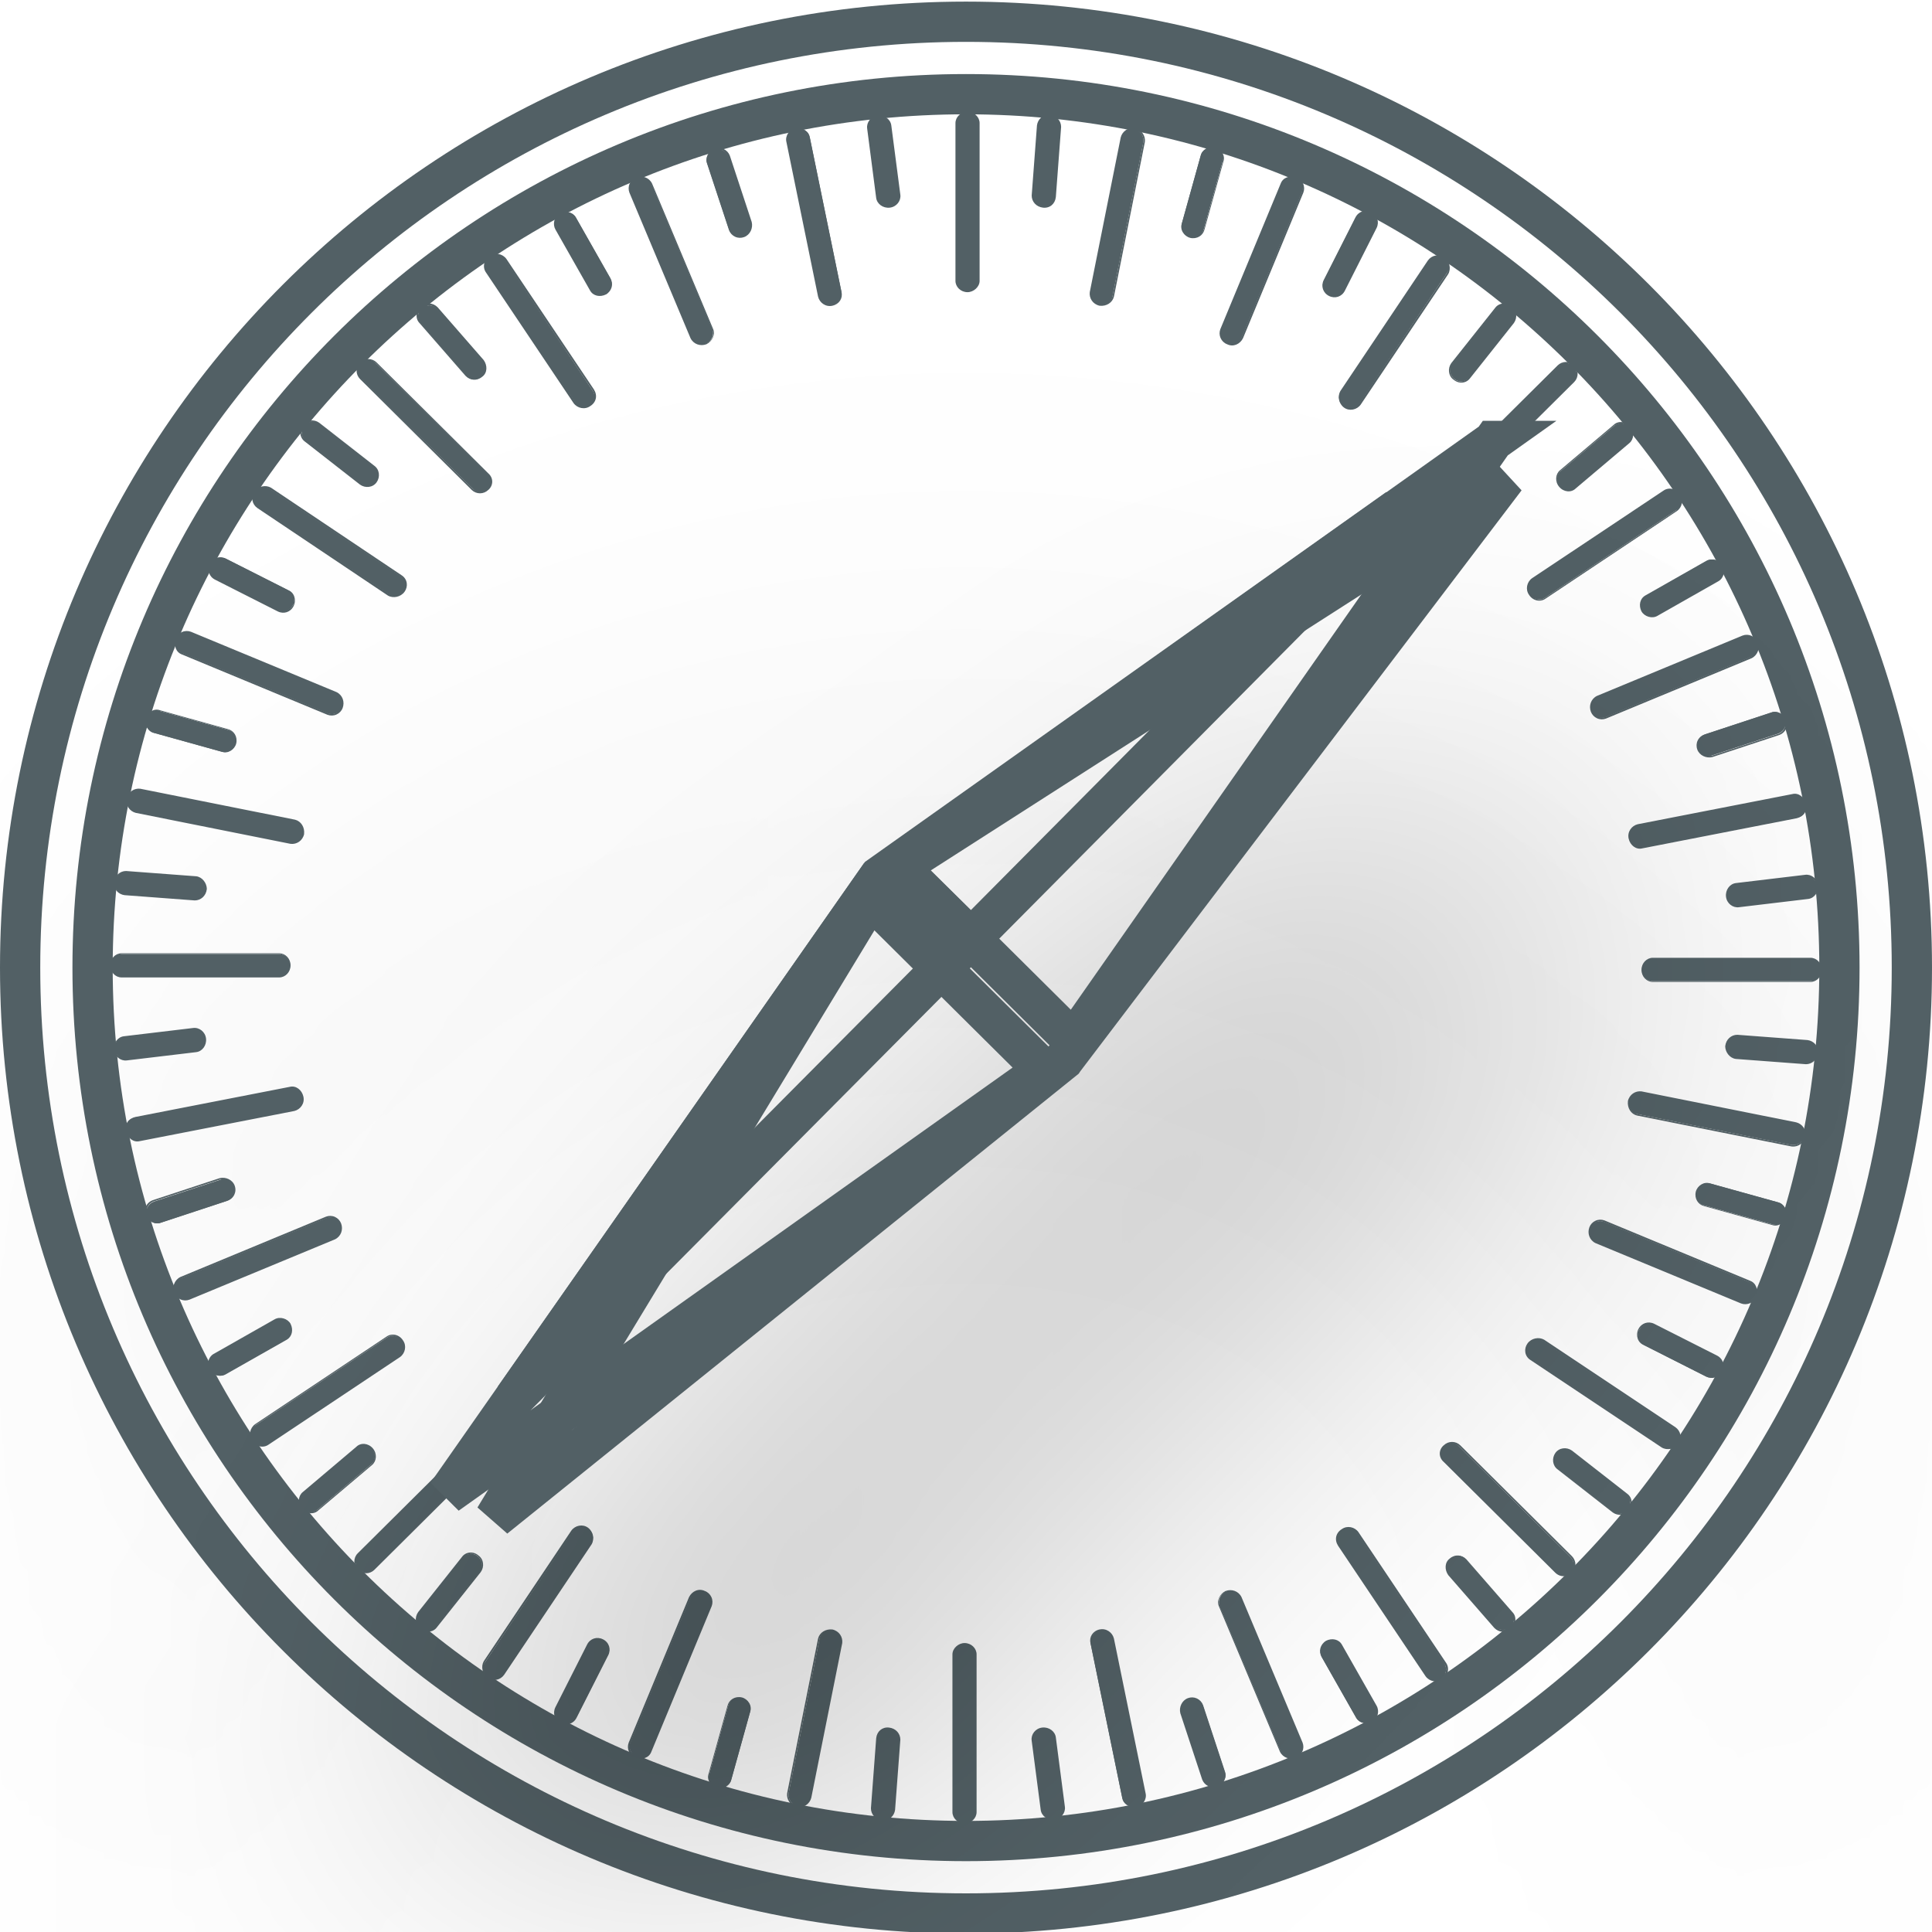
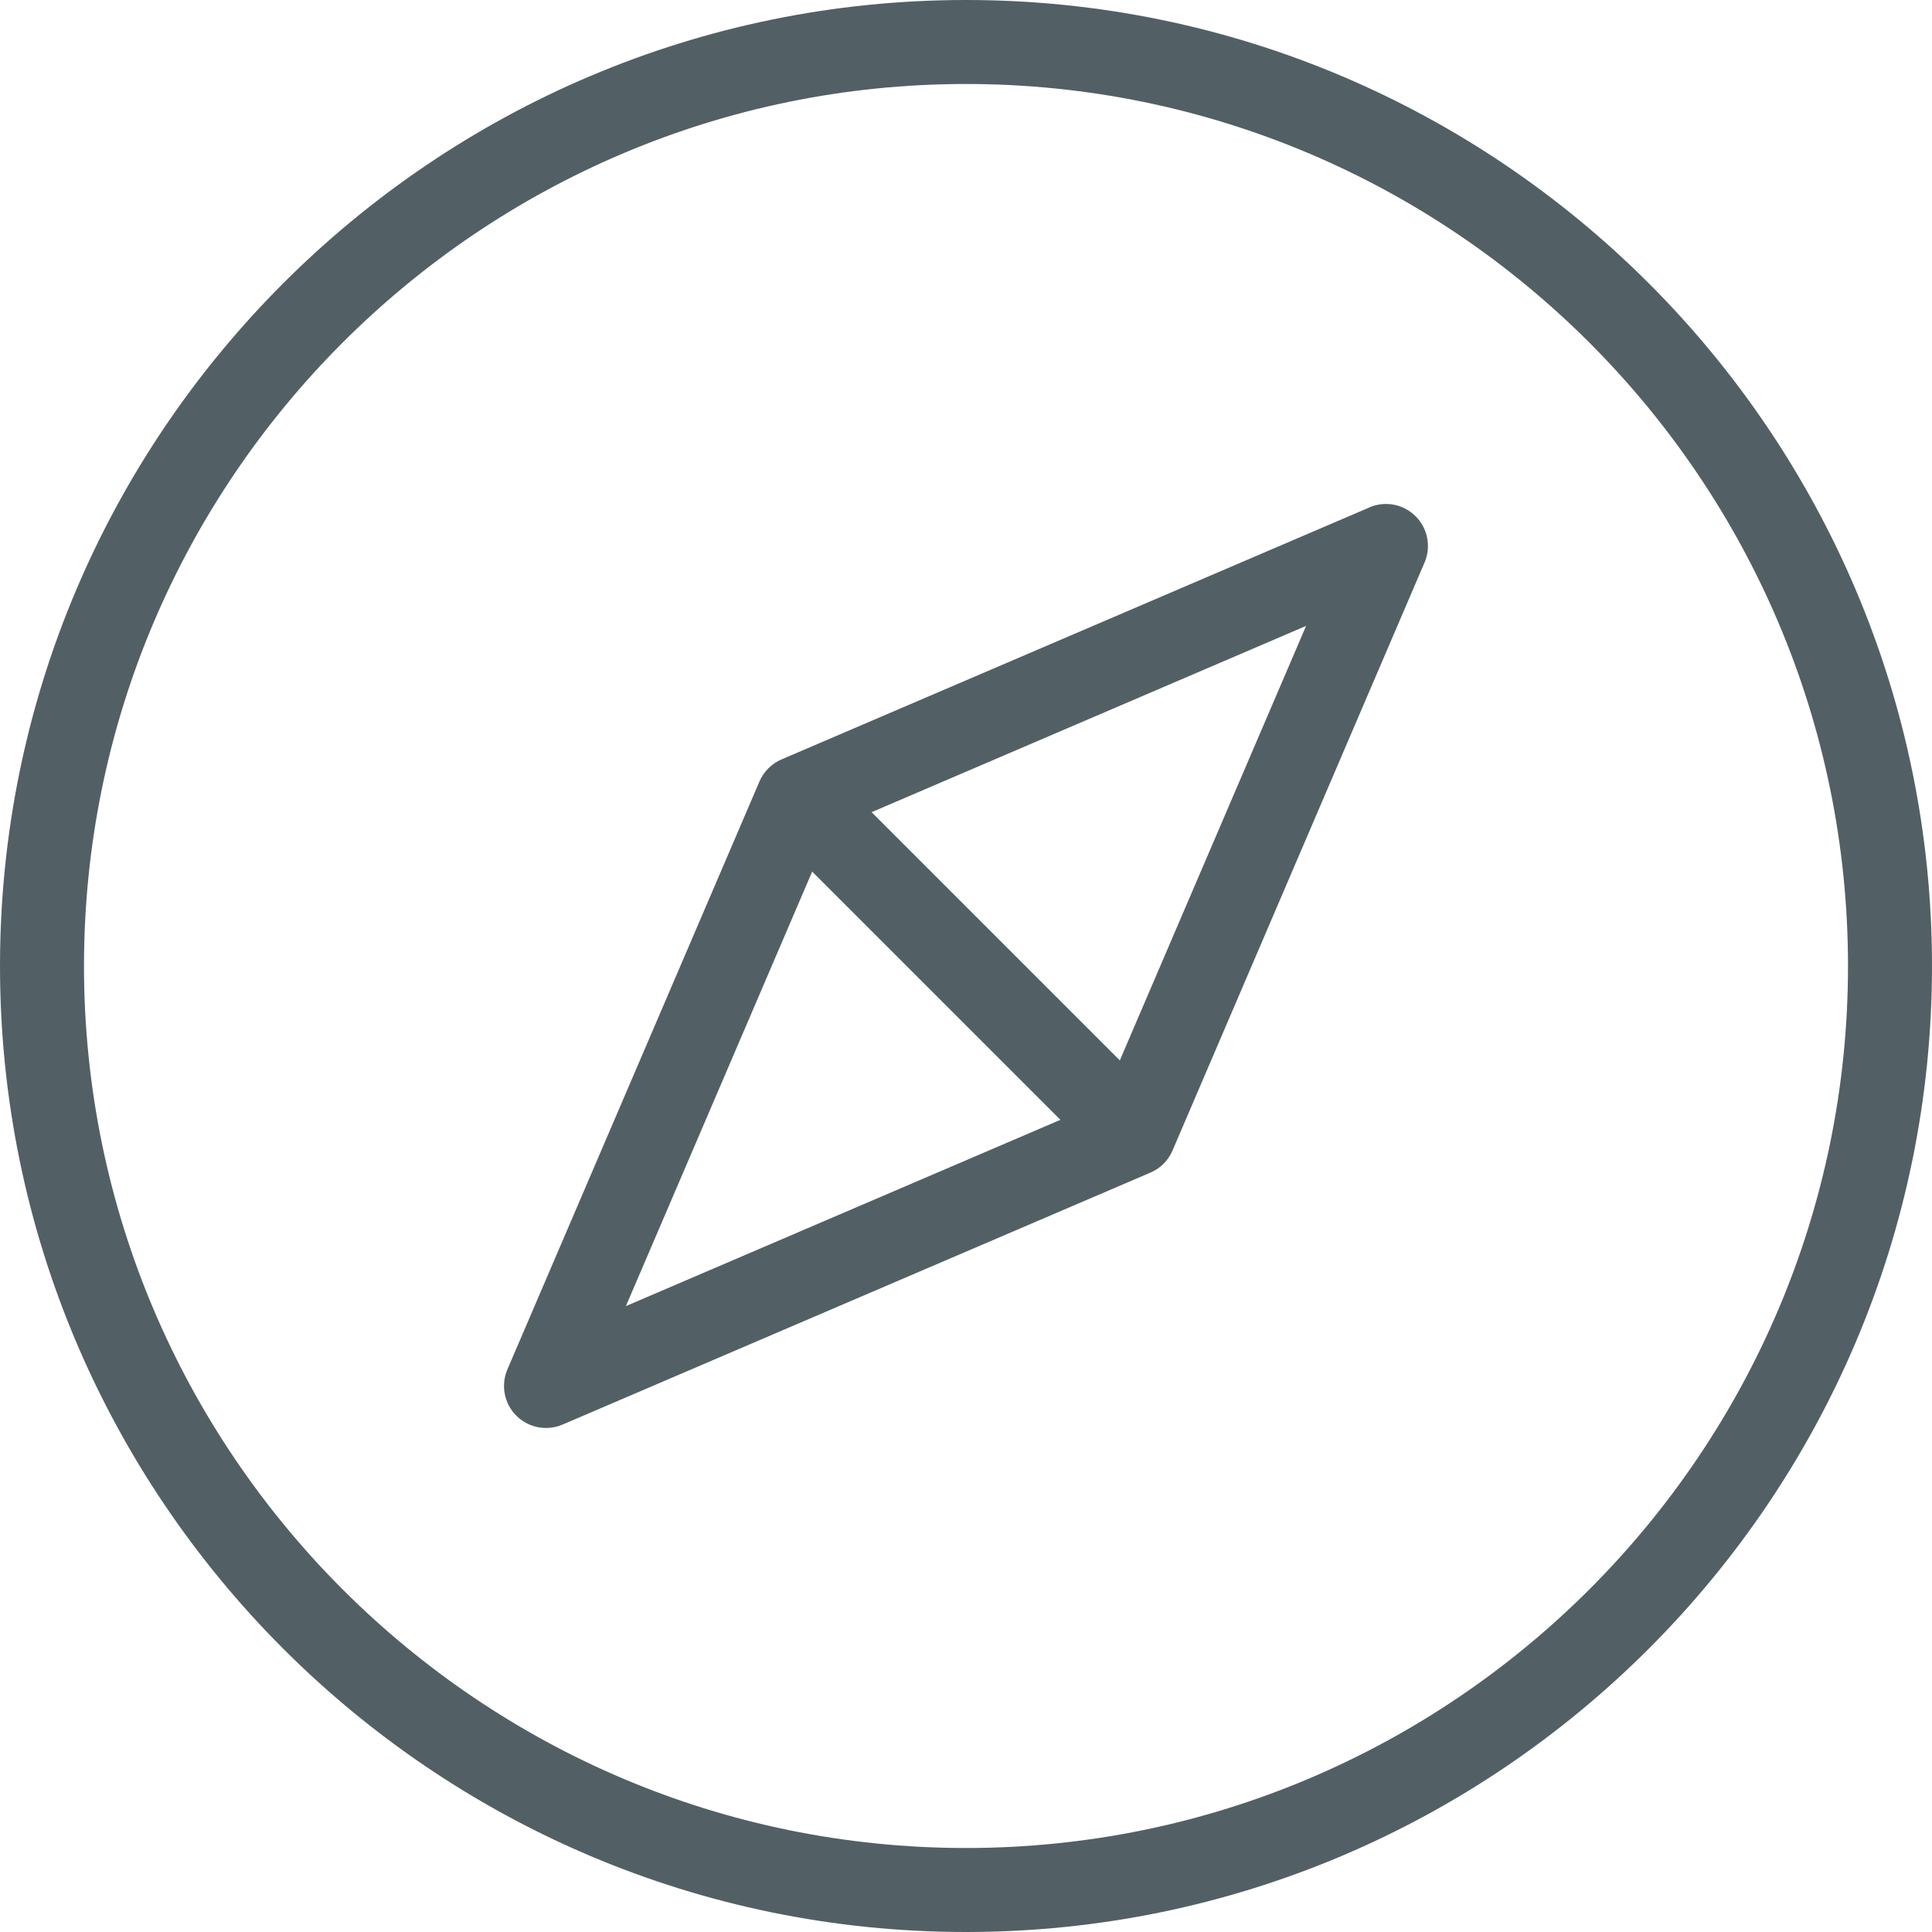
- <svg xmlns="http://www.w3.org/2000/svg" fill="none" viewBox="40 20 48 48">
+ <svg xmlns="http://www.w3.org/2000/svg" viewBox="0 0 368 368">
  <defs />
-   <g filter="url(#filter0_d)">
-     <path stroke="#526065" d="M87.5 44.04c0 12.979-10.521 23.5-23.5 23.5s-23.5-10.521-23.5-23.5 10.521-23.5 23.5-23.5 23.5 10.521 23.5 23.5z" />
-   </g>
-   <path stroke="#526065" d="M85.7 44.04c0 11.985-9.715 21.7-21.7 21.7-11.985 0-21.7-9.715-21.7-21.7 0-11.985 9.716-21.7 21.7-21.7 11.985 0 21.7 9.715 21.7 21.7z" />
-   <path fill="#526065" d="M64.038 27.24c-.15 0-.281-.112-.281-.262v-3.919c0-.15.131-.263.281-.263s.281.113.281.263v3.919c-.019.15-.131.262-.281.262z" />
-   <path fill="#526065" d="M64.038 27.259c-.169 0-.3-.131-.3-.281v-3.919c0-.15.131-.281.3-.281.169 0 .3.131.3.281v3.919c0 .15-.15.281-.3.281zm0-4.444c-.131 0-.262.113-.262.244v3.919c0 .131.112.244.262.244.131 0 .262-.113.262-.244v-3.919c-.018-.131-.131-.244-.262-.244zM65.913 25.14c-.15-.019-.263-.131-.263-.281l.131-1.744c.019-.15.15-.262.3-.244.15.019.263.131.263.281l-.131 1.744c-.019.15-.15.262-.3.244z" />
-   <path fill="#526065" d="M65.913 25.159c-.169-.019-.281-.15-.281-.3l.131-1.744c.019-.15.15-.281.319-.262.169.019.281.15.281.3l-.131 1.744c-.019.169-.15.281-.319.262zm.169-2.269c-.131 0-.263.094-.263.225l-.131 1.744c0 .131.094.244.244.262.131 0 .263-.094.263-.225l.131-1.744c0-.131-.112-.244-.244-.263zM67.319 27.578c-.15-.037-.244-.169-.225-.319l.769-3.844c.037-.15.169-.244.319-.206.15.038.244.169.225.319l-.769 3.844c-.019.131-.169.225-.319.206z" />
-   <path fill="#526065" d="M67.319 27.596c-.169-.037-.263-.188-.244-.338l.769-3.844c.038-.15.188-.262.356-.225.169.038.263.188.244.338l-.769 3.844c-.038.15-.188.244-.356.225zm.881-4.369c-.131-.019-.263.056-.3.188l-.769 3.844c-.019.131.056.262.206.3.131.019.262-.056.3-.188l.769-3.844c.019-.15-.075-.263-.206-.3zM69.569 25.89c-.036-.009-.069-.024-.099-.046-.03-.022-.055-.049-.074-.08-.019-.031-.032-.066-.038-.102-.006-.036-.004-.073.004-.109l.469-1.687c.037-.15.187-.225.337-.188.15.037.244.188.206.338l-.469 1.688c-.037.15-.188.225-.338.187z" />
-   <path fill="#526065" d="M69.569 25.909c-.15-.037-.263-.206-.206-.356l.469-1.687c.037-.15.206-.244.356-.206.15.038.262.206.206.356l-.469 1.688c-.038.15-.188.244-.356.206zm.619-2.194c-.131-.037-.281.038-.319.169l-.469 1.687c-.038.131.037.263.187.3.131.037.281-.037.319-.169l.469-1.688c.019-.131-.056-.262-.188-.3zM70.488 28.534c-.15-.056-.206-.225-.15-.356l1.5-3.619c.056-.131.225-.206.356-.131.15.056.206.225.15.356l-1.5 3.619c-.056.131-.225.206-.356.131z" />
-   <path fill="#526065" d="M70.488 28.553c-.072-.027-.13-.082-.162-.153-.032-.07-.034-.15-.007-.222l1.5-3.619c.056-.15.225-.206.394-.15.072.028.13.082.162.153.032.07.034.15.007.222l-1.5 3.619c-.075.15-.244.225-.394.15zm1.706-4.106c-.131-.056-.281 0-.338.131l-1.5 3.619c-.056.131.019.262.15.319.131.056.281 0 .338-.131l1.5-3.619c.038-.113-.019-.263-.15-.319zM73.019 27.334c-.131-.075-.188-.225-.131-.356l.787-1.556c.075-.131.225-.188.375-.113.131.075.187.225.131.356l-.788 1.556c-.075.131-.225.188-.375.113z" />
-   <path fill="#526065" d="M73.019 27.353c-.15-.075-.206-.244-.132-.394l.788-1.556c.075-.15.244-.206.394-.131.15.075.206.244.131.394l-.787 1.556c-.075.15-.244.206-.394.131zm1.031-2.044c-.131-.056-.281-.019-.338.113l-.787 1.556c-.056.112 0 .262.112.338.131.056.281.019.338-.112l.788-1.556c.056-.113-0-.263-.113-.338zM73.394 30.109c-.131-.094-.169-.263-.075-.375l2.175-3.244c.075-.131.244-.15.375-.075.132.094.169.262.075.375l-2.175 3.244c-.075.131-.244.169-.375.075z" />
-   <path fill="#526065" d="M73.394 30.128c-.131-.094-.169-.281-.094-.412l2.175-3.244c.094-.131.263-.169.412-.075.131.094.169.281.094.412l-2.175 3.244c-.094.131-.281.169-.412.075zm2.475-3.694c-.112-.075-.281-.056-.356.056l-2.175 3.244c-.075.112-.038.263.075.337.112.075.281.056.356-.056l2.175-3.225c.075-.113.037-.281-.075-.356zM76.131 29.415c-.112-.094-.15-.263-.056-.375l1.088-1.369c.094-.112.262-.131.375-.037.113.094.15.263.056.375l-1.087 1.369c-.094.113-.263.131-.375.037z" />
-   <path fill="#526065" d="M76.113 29.434c-.131-.094-.15-.281-.056-.413l1.087-1.369c.094-.131.281-.15.412-.038.131.094.15.281.056.412l-1.087 1.369c-.094.131-.281.15-.412.037zm1.406-1.781c-.112-.094-.263-.075-.356.037l-1.088 1.369c-.075.113-.056.263.056.356.113.094.263.075.356-.037l1.087-1.369c.075-.112.056-.281-.056-.356zM75.944 32.228c-.113-.113-.113-.281 0-.375l2.775-2.756c.113-.112.281-.094.375 0 .094.094.112.281 0 .375l-2.756 2.756c-.113.112-.281.112-.394 0z" />
-   <path fill="#526065" d="M75.925 32.246c-.054-.055-.084-.129-.084-.206 0-.077.03-.151.084-.206l2.775-2.756c.055-.054.129-.085.206-.085.077 0 .151.03.206.085.054.055.084.129.084.206 0 .077-.03.151-.084.206l-2.775 2.756c-.055.054-.129.084-.206.084-.077 0-.151-.03-.206-.084zm3.169-3.15c-.094-.094-.262-.094-.356 0l-2.775 2.756c-.094.094-.094.263 0 .356.094.094.263.094.356 0l2.775-2.756c.094-.094.094-.244-0-.356zM78.756 32.078c-.094-.113-.094-.281.019-.375l1.331-1.125c.113-.094.281-.075.375.038.094.112.094.281-.019.375l-1.331 1.125c-.113.094-.281.075-.375-.037z" />
-   <path fill="#526065" d="M78.738 32.096c-.112-.131-.094-.319.019-.412l1.331-1.125c.112-.112.3-.094.412.038.113.131.094.319-.019.412l-1.331 1.125c-.112.112-.3.094-.412-.038zm1.725-1.481c-.094-.113-.244-.113-.356-.038l-1.331 1.125c-.094.094-.112.244-.019.356s.244.112.356.037l1.331-1.125c.112-.094.112-.244.019-.356zM78.006 34.778c-.094-.131-.056-.3.075-.375l3.262-2.175c.131-.075.3-.038.375.075.094.131.056.3-.075.375l-3.262 2.175c-.113.075-.281.037-.375-.075z" />
-   <path fill="#526065" d="M77.988 34.778c-.094-.131-.056-.319.075-.412l3.263-2.175c.131-.094.319-.056.412.094.094.131.056.319-.075.412l-3.262 2.175c-.131.094-.319.056-.413-.094zm3.712-2.456c-.075-.113-.225-.15-.337-.075l-3.263 2.175c-.112.075-.15.225-.056.356.075.112.225.15.337.075l3.262-2.175c.113-.094.131-.244.056-.356zM80.8 35.172c-.075-.132-.037-.3.094-.375l1.519-.863c.131-.075.3-.019.375.112.075.131.037.3-.094.375l-1.519.863c-.131.075-.3.019-.375-.112z" />
-   <path fill="#526065" d="M80.782 35.19c-.075-.15-.038-.319.094-.394l1.519-.863c.131-.075.319-.019.394.112.075.15.038.319-.094.394l-1.519.863c-.131.075-.319.019-.394-.113zm1.987-1.125c-.075-.131-.225-.169-.337-.094l-1.519.863c-.112.075-.15.225-.094.337.075.131.225.169.338.094l1.519-.863c.112-.056.15-.206.094-.337zM79.544 37.665c-.056-.15 0-.3.15-.356l3.619-1.5c.131-.056.3.019.356.15.056.15 0 .3-.15.356l-3.619 1.5c-.131.056-.3 0-.356-.15z" />
-   <path fill="#526065" d="M79.525 37.684c-.056-.15 0-.319.15-.394l3.619-1.5c.072-.027.152-.025.222.007.07.032.125.09.153.162.056.15 0 .319-.15.394l-3.619 1.5c-.072.027-.152.025-.222-.007-.07-.032-.125-.09-.153-.162zm4.106-1.706c-.056-.131-.206-.188-.319-.15l-3.619 1.5c-.131.056-.188.206-.131.338.056.131.206.188.319.15l3.619-1.5c.131-.056.188-.206.131-.338zM82.188 38.603c-.056-.15.019-.3.169-.356l1.65-.544c.131-.056.3.037.338.169.056.15-.019.3-.169.356l-1.65.544c-.131.056-.281-.018-.338-.169z" />
-   <path fill="#526065" d="M82.169 38.621c-.056-.15.018-.319.187-.375l1.65-.544c.15-.056.319.038.375.188.056.15-.019.319-.188.375l-1.65.544c-.15.037-.319-.038-.375-.188zm2.175-.712c-.037-.131-.188-.206-.319-.169l-1.65.544c-.131.037-.188.187-.15.319.038.131.188.206.319.169l1.65-.544c.131-.056.188-.187.15-.319zM80.5 40.834c-.037-.15.056-.3.206-.319l3.844-.75c.15-.038.281.075.319.225.037.15-.056.3-.206.319l-3.844.75c-.15.019-.3-.075-.319-.225z" />
-   <path fill="#526065" d="M80.463 40.834c-.037-.169.075-.319.225-.356l3.844-.75c.15-.038.3.075.337.244.038.169-.075.319-.225.356l-3.844.75c-.15.038-.3-.075-.337-.244zm4.369-.844c-.019-.131-.15-.225-.281-.206l-3.844.75c-.131.019-.225.169-.188.3.019.131.15.225.281.206l3.844-.75c.131-.038.225-.169.188-.3zM82.9 42.278c-.019-.15.075-.281.225-.3l1.725-.206c.15-.019.281.094.3.244.019.15-.075.281-.225.3l-1.725.206c-.131.019-.281-.094-.3-.244z" />
-   <path fill="#526065" d="M82.882 42.278c-.019-.169.094-.319.244-.338l1.725-.206c.15-.019.3.094.319.262.019.169-.094.319-.244.338l-1.725.206c-.15.019-.3-.094-.319-.262zm2.268-.263c-.018-.131-.15-.244-.281-.225l-1.725.206c-.131.019-.225.15-.206.281.019.131.15.244.281.225l1.725-.206c.131-.019.225-.15.206-.281zM80.8 44.096c0-.15.112-.281.262-.281h3.919c.15 0 .263.131.263.281s-.113.281-.263.281h-3.919c-.15 0-.262-.131-.262-.281z" />
-   <path fill="#526065" d="M80.782 44.096c0-.169.131-.3.281-.3h3.919c.15 0 .281.131.281.3 0 .169-.131.3-.281.3h-3.919c-.15 0-.281-.131-.281-.3zm4.444.019c0-.131-.113-.262-.244-.262H81.063c-.131 0-.244.112-.244.262 0 .131.112.263.244.263h3.919c.131-.019.244-.131.244-.263zM82.882 45.99c.019-.15.131-.262.281-.262l1.744.131c.15.019.262.15.243.3-.018.15-.131.263-.281.263l-1.744-.131c-.131-.019-.244-.15-.244-.3z" />
-   <path fill="#526065" d="M82.863 45.99c.019-.169.15-.281.3-.281l1.744.131c.15.019.281.15.262.319-.019.169-.15.281-.3.281l-1.744-.131c-.15-.019-.263-.169-.263-.319zm2.287.169c.019-.131-.093-.262-.225-.262l-1.744-.131c-.131 0-.244.094-.263.244-.019.131.094.262.225.262l1.744.131c.131 0 .243-.112.262-.244zM80.463 47.359c.037-.15.169-.244.319-.225l3.844.769c.15.037.244.169.206.319-.038.15-.169.244-.319.225l-3.844-.769c-.131-.019-.225-.169-.206-.319z" />
-   <path fill="#526065" d="M80.444 47.359c.038-.169.188-.262.338-.244l3.844.769c.15.037.263.187.225.356-.037.169-.187.263-.337.244l-3.844-.769c-.15-.037-.244-.188-.225-.356zm4.369.881c.019-.131-.056-.263-.188-.3l-3.844-.769c-.131-.019-.263.056-.3.206-.019.131.056.262.188.3l3.844.769c.15.019.262-.075.3-.206zM82.15 49.609c.009-.036.024-.069.046-.099.022-.03.049-.055.08-.074.031-.019.066-.032.102-.038.036-.006.073-.004.109.004l1.688.469c.15.038.225.188.188.338-.009.036-.024.069-.046.099-.022.03-.049.055-.08.074-.031.019-.066.032-.102.038-.036.006-.073.004-.109-.004l-1.688-.469c-.15-.037-.225-.188-.187-.338z" />
-   <path fill="#526065" d="M82.131 49.609c.037-.15.206-.262.356-.206l1.688.469c.15.038.244.206.206.356-.037.15-.206.262-.356.206l-1.688-.469c-.15-.038-.244-.188-.206-.356zm2.194.619c.038-.131-.037-.281-.169-.319l-1.688-.469c-.131-.037-.262.038-.3.188-.037.131.038.281.169.319l1.688.469c.131.019.262-.056.3-.188zM79.506 50.509c.056-.15.225-.206.356-.15l3.619 1.5c.131.056.206.225.15.356-.056.15-.225.206-.356.15l-3.619-1.5c-.15-.056-.206-.225-.15-.356z" />
-   <path fill="#526065" d="M79.488 50.49c.027-.072.082-.13.153-.162.07-.032.15-.034.222-.007l3.619 1.5c.15.056.206.225.15.394-.027.072-.082.131-.153.162-.07.032-.15.034-.222.007l-3.619-1.5c-.15-.075-.206-.244-.15-.394zm4.106 1.706c.056-.131 0-.281-.131-.338l-3.619-1.5c-.131-.056-.262.019-.319.15-.056.131 0 .281.131.338l3.619 1.5c.131.037.281-.019.319-.15zM80.725 53.04c.075-.131.225-.188.356-.131l1.556.788c.131.056.188.225.113.375-.075.131-.225.188-.356.131l-1.556-.787c-.131-.075-.188-.244-.113-.375z" />
-   <path fill="#526065" d="M80.706 53.021c.075-.15.244-.206.394-.131l1.556.787c.15.075.206.244.131.394-.075.15-.244.206-.394.131l-1.556-.787c-.15-.056-.206-.244-.132-.394zm2.025 1.031c.056-.131.019-.281-.113-.337l-1.556-.788c-.113-.056-.262 0-.337.113-.056.131-.019.281.112.338l1.556.788c.131.056.281.019.338-.113zM77.969 53.396c.094-.131.244-.169.375-.075l3.263 2.175c.131.075.15.244.075.375-.094.131-.244.169-.375.075l-3.263-2.175c-.131-.094-.169-.263-.075-.375z" />
-   <path fill="#526065" d="M77.95 53.378c.094-.131.281-.169.413-.094l3.263 2.175c.131.094.169.262.075.412-.094.132-.281.169-.412.094L78.025 53.79c-.15-.094-.169-.281-.075-.412zm3.694 2.475c.075-.112.056-.281-.056-.356l-3.263-2.175c-.113-.075-.263-.037-.338.075-.075.112-.056.281.056.356l3.263 2.175c.113.075.263.037.338-.075zM78.663 56.115c.094-.113.263-.15.375-.056l1.369 1.069c.113.094.131.262.038.375-.094.112-.263.15-.375.056L78.7 56.49c-.112-.094-.131-.262-.037-.375z" />
-   <path fill="#526065" d="M78.644 56.096c.094-.131.281-.15.412-.056l1.369 1.069c.131.094.15.281.056.412-.094.131-.281.15-.412.056l-1.369-1.069c-.131-.094-.15-.281-.056-.412zm1.8 1.406c.094-.113.075-.263-.038-.356l-1.369-1.069c-.112-.075-.262-.056-.356.056-.094.113-.075.263.037.356l1.369 1.069c.113.075.263.056.356-.056zM75.869 55.928c.113-.112.281-.112.375 0l2.775 2.756c.113.113.094.281 0 .375-.112.113-.281.113-.375 0l-2.775-2.756c-.094-.094-.094-.281 0-.375z" />
-   <path fill="#526065" d="M75.869 55.909c.055-.054.129-.085.206-.085.077 0 .151.03.206.085l2.775 2.756c.054.055.085.129.085.206 0 .077-.03.151-.085.206-.055.054-.129.084-.206.084-.077 0-.151-.03-.206-.084l-2.775-2.756c-.131-.113-.131-.3 0-.413zm3.15 3.131c.094-.094.094-.263-0-.356l-2.775-2.756c-.094-.094-.262-.094-.356 0-.094.094-.094.262 0 .356l2.775 2.756c.094.113.244.113.356 0zM76.038 58.721c.113-.094.281-.094.375.019l1.144 1.312c.093.113.075.281-.038.375-.112.094-.281.094-.375-.019l-1.144-1.312c-.094-.094-.075-.263.037-.375z" />
-   <path fill="#526065" d="M76.019 58.721c.131-.112.3-.094.412.019l1.144 1.312c.113.113.094.3-.037.413-.131.113-.3.094-.412-.019l-1.144-1.312c-.094-.131-.093-.319.038-.413zm1.5 1.706c.112-.094.112-.244.037-.356l-1.144-1.313c-.094-.094-.244-.112-.356-.019-.112.094-.112.244-.037.356l1.144 1.313c.094.112.244.113.356.019zM73.338 58.009c.131-.094.3-.056.375.075l2.175 3.244c.075.131.038.3-.075.375-.131.094-.3.056-.375-.075l-2.175-3.244c-.075-.131-.037-.3.075-.375z" />
-   <path fill="#526065" d="M73.338 57.99c.131-.094.319-.056.412.075l2.175 3.244c.094.131.056.319-.094.412-.131.094-.319.056-.413-.075l-2.175-3.244c-.094-.15-.056-.319.094-.412zm2.475 3.694c.112-.075.15-.225.075-.338l-2.175-3.244c-.075-.112-.225-.131-.356-.056-.113.075-.15.225-.075.338l2.175 3.244c.075.094.244.131.356.056zM72.944 60.784c.131-.075.3-.037.375.094l.863 1.519c.075.131.019.3-.113.375-.131.075-.3.037-.375-.094l-.862-1.519c-.056-.131-.019-.3.112-.375z" />
-   <path fill="#526065" d="M72.944 60.765c.15-.075.319-.038.394.094l.863 1.519c.075.131.037.319-.112.394-.15.075-.319.037-.394-.094l-.862-1.519c-.075-.131-.037-.3.112-.394zm1.125 1.988c.113-.075.169-.225.094-.338l-.862-1.519c-.075-.113-.225-.15-.338-.094-.113.075-.169.225-.094.338l.863 1.519c.056.113.225.169.337.094zM70.45 59.546c.15-.056.3 0 .356.131l1.519 3.619c.056.131-.019.3-.15.356-.131.056-.3 0-.356-.131l-1.519-3.619c-.056-.131.019-.3.15-.356z" />
-   <path fill="#526065" d="M70.45 59.528c.15-.056.319 0 .394.15l1.519 3.619c.027.072.025.152-.007.222-.032.07-.09.125-.162.152-.15.056-.319 0-.394-.15l-1.519-3.619c-.056-.131.019-.3.169-.375zm1.706 4.106c.131-.056.188-.206.131-.319l-1.519-3.619c-.056-.131-.206-.188-.337-.131-.131.056-.188.206-.131.319l1.518 3.619c.075.131.206.187.338.131zM69.531 62.209c.15-.056.3.019.356.169l.544 1.65c.056.131-.038.3-.169.338-.15.056-.3-.019-.356-.169l-.544-1.65c-.056-.131.019-.281.169-.338z" />
-   <path fill="#526065" d="M69.513 62.19c.072-.027.152-.025.222.007.07.032.125.09.153.162l.544 1.65c.056.15-.038.319-.188.375-.072.027-.152.025-.222-.007-.07-.032-.125-.09-.153-.162l-.544-1.65c-.037-.15.038-.319.188-.375zm.731 2.156c.131-.037.206-.187.169-.319l-.544-1.65c-.037-.131-.187-.188-.319-.15-.131.037-.206.188-.169.319l.544 1.65c.01.032.026.061.048.086.022.025.048.045.079.06.03.014.063.022.096.022.033.001.066-.006.097-.019zM67.319 60.503c.15-.038.3.056.319.206l.788 3.844c.037.15-.075.281-.225.319-.15.038-.3-.056-.319-.206l-.788-3.844c-.019-.131.075-.281.225-.319z" />
-   <path fill="#526065" d="M67.319 60.484c.169-.037.319.075.356.225l.787 3.844c.037.15-.075.319-.225.337-.169.038-.319-.075-.356-.225l-.788-3.844c-.037-.15.057-.3.225-.338zm.881 4.369c.131-.019.225-.15.206-.3l-.787-3.844c-.019-.131-.169-.225-.3-.188-.131.019-.225.15-.206.3l.787 3.844c.037.131.168.206.3.187zM65.894 62.94c.15-.019.281.075.319.225l.225 1.725c.019.15-.094.281-.244.3-.15.019-.281-.075-.319-.225l-.225-1.725c-.019-.15.094-.281.244-.3z" />
-   <path fill="#526065" d="M65.894 62.921c.169-.019.319.094.338.244l.225 1.725c.019.15-.094.3-.263.319-.169.019-.319-.094-.338-.244l-.225-1.725c-.019-.15.094-.3.262-.319zm.281 2.25c.131-.019.244-.15.225-.281l-.225-1.725c-.019-.131-.15-.225-.281-.206-.131.019-.244.15-.225.281l.225 1.725c.019.131.15.225.281.206zM63.963 60.84c.15 0 .281.113.281.263v3.919c0 .15-.131.263-.281.263s-.281-.113-.281-.263v-3.919c.019-.15.131-.263.281-.263z" />
-   <path fill="#526065" d="M63.963 60.821c.169 0 .3.131.3.281v3.919c0 .15-.131.281-.3.281-.169 0-.3-.131-.3-.281v-3.919c0-.15.15-.281.3-.281zm0 4.444c.131 0 .262-.113.262-.244v-3.919c0-.131-.113-.244-.262-.244-.131 0-.263.113-.263.244v3.919c.019.131.131.244.263.244zM62.088 62.94c.15.019.263.131.263.281l-.131 1.744c-.018.15-.15.263-.3.244-.15-.019-.262-.131-.262-.281l.131-1.744c.019-.15.15-.262.3-.244z" />
-   <path fill="#526065" d="M62.088 62.921c.169.019.281.15.281.3l-.131 1.744c-.019.15-.15.281-.319.262-.169-.019-.281-.15-.281-.3l.131-1.744c.019-.169.15-.281.319-.262zm-.169 2.269c.131 0 .263-.094.263-.225l.131-1.744c0-.131-.094-.244-.244-.263-.131 0-.262.094-.262.225l-.131 1.744c0 .131.112.244.244.263zM60.681 60.503c.15.037.244.169.225.319l-.769 3.844c-.038.15-.169.244-.319.206-.15-.037-.244-.169-.225-.319l.769-3.844c.019-.131.169-.225.319-.206z" />
-   <path fill="#526065" d="M60.681 60.484c.169.038.262.188.244.338l-.769 3.844c-.038.15-.188.263-.356.225-.169-.037-.263-.188-.244-.338l.769-3.844c.037-.15.188-.244.356-.225zm-.881 4.369c.131.019.262-.056.3-.187l.768-3.844c.019-.131-.056-.263-.206-.3-.131-.019-.263.056-.3.188l-.769 3.844c-.019.15.075.263.206.3zM58.431 62.19c.15.037.244.188.206.338l-.469 1.688c-.037.15-.187.225-.337.188-.036-.009-.069-.024-.099-.046-.03-.022-.055-.049-.074-.08-.019-.031-.032-.066-.038-.102-.006-.036-.004-.073.004-.109l.469-1.688c.038-.15.187-.225.337-.188z" />
-   <path fill="#526065" d="M58.431 62.172c.15.037.263.206.206.356l-.469 1.688c-.037.15-.206.244-.356.206-.15-.037-.263-.206-.206-.356l.469-1.688c.038-.15.188-.244.356-.206zm-.619 2.194c.131.038.281-.037.319-.169l.469-1.688c.038-.131-.037-.262-.187-.3-.131-.037-.281.038-.319.169l-.469 1.688c-.019.131.056.263.188.3zM57.513 59.546c.15.056.206.225.15.356l-1.5 3.619c-.056.131-.225.206-.356.131-.131-.075-.206-.225-.15-.356l1.5-3.619c.056-.131.225-.206.356-.131z" />
-   <path fill="#526065" d="M57.513 59.528c.072.027.13.082.162.153.032.07.034.15.007.223l-1.5 3.619c-.056.15-.225.206-.394.15-.072-.027-.13-.082-.162-.153-.032-.07-.034-.15-.007-.222l1.5-3.619c.075-.15.244-.225.394-.15zm-1.706 4.106c.131.056.281 0 .338-.131l1.5-3.619c.056-.131-.019-.263-.15-.319-.131-.056-.281 0-.338.131l-1.5 3.619c-.037.113.019.263.15.319zM54.981 60.746c.131.075.187.225.131.356l-.787 1.556c-.075.131-.225.188-.375.112-.131-.075-.187-.225-.131-.356l.788-1.556c.075-.131.225-.188.375-.113z" />
-   <path fill="#526065" d="M54.981 60.728c.15.075.206.244.131.394l-.788 1.556c-.075.15-.244.206-.394.131-.15-.075-.206-.244-.131-.394l.787-1.556c.075-.15.244-.206.394-.131zm-1.031 2.044c.131.056.281.019.338-.113l.787-1.556c.056-.113 0-.263-.112-.338-.131-.056-.281-.019-.338.113l-.787 1.556c-.056.113-0.0.263.113.338zM54.606 57.971c.131.094.169.263.075.375l-2.175 3.244c-.075.131-.244.15-.375.075-.131-.094-.169-.262-.075-.375l2.175-3.244c.075-.131.244-.168.375-.075z" />
-   <path fill="#526065" d="M54.606 57.953c.131.094.169.281.094.413l-2.175 3.244c-.094.131-.262.169-.412.075-.131-.094-.169-.281-.094-.413l2.175-3.244c.094-.131.281-.169.412-.075zm-2.475 3.694c.112.075.281.056.356-.056l2.175-3.244c.075-.113.038-.263-.075-.338-.112-.075-.281-.056-.356.056l-2.175 3.225c-.075.113-.038.281.075.356zM51.869 58.665c.113.094.15.263.056.375l-1.088 1.369c-.094.112-.262.131-.375.037-.112-.094-.15-.262-.056-.375l1.087-1.369c.094-.112.263-.131.375-.037z" />
-   <path fill="#526065" d="M51.888 58.646c.131.094.15.281.056.412l-1.087 1.369c-.094.131-.281.15-.412.038-.131-.094-.15-.281-.056-.413l1.087-1.369c.094-.131.281-.15.412-.037zm-1.406 1.781c.112.094.263.075.356-.037l1.087-1.369c.075-.112.056-.263-.056-.356-.113-.094-.262-.075-.356.038l-1.088 1.369c-.075.113-.056.281.056.356zM52.056 55.853c.113.112.113.281 0 .375l-2.775 2.756c-.113.113-.281.094-.375 0-.094-.094-.113-.281 0-.375l2.756-2.756c.113-.113.281-.113.394 0z" />
-   <path fill="#526065" d="M52.075 55.834c.054.055.084.129.084.206s-.03.151-.084.206L49.3 59.003c-.055.054-.129.084-.206.084s-.151-.03-.206-.084c-.054-.055-.085-.129-.085-.206 0-.077.03-.151.085-.206l2.775-2.756c.055-.054.129-.084.206-.084.077 0 .151.03.206.084zm-3.169 3.15c.094.094.262.094.356 0l2.775-2.756c.094-.094.094-.263 0-.356-.094-.094-.263-.094-.356 0l-2.775 2.756c-.094.094-.094.244 0.0.356zM49.244 56.003c.094.112.094.281-.019.375l-1.331 1.125c-.113.094-.281.075-.375-.037-.094-.113-.094-.281.019-.375l1.331-1.125c.113-.094.281-.075.375.038z" />
-   <path fill="#526065" d="M49.263 55.984c.112.132.094.319-.019.413l-1.331 1.125c-.113.113-.3.094-.412-.037-.113-.131-.094-.319.019-.413l1.331-1.125c.112-.113.3-.094.412.037zm-1.725 1.481c.094.113.244.113.356.038l1.331-1.125c.094-.094.113-.244.019-.356-.094-.113-.244-.113-.356-.038l-1.331 1.125c-.113.094-.113.244-.019.356zM49.994 53.303c.094.131.056.3-.075.375l-3.262 2.175c-.131.075-.3.037-.375-.075-.094-.131-.056-.3.075-.375l3.263-2.175c.113-.075.281-.038.375.075z" />
-   <path fill="#526065" d="M50.013 53.303c.094.131.056.319-.075.413L46.675 55.89c-.131.094-.319.056-.412-.094-.094-.131-.056-.319.075-.412l3.263-2.175c.131-.094.319-.056.412.094zm-3.712 2.456c.075.113.225.15.337.075L49.9 53.659c.113-.075.15-.225.056-.356-.075-.113-.225-.15-.337-.075l-3.263 2.175c-.113.094-.131.244-.056.356zM47.2 52.909c.075.131.037.3-.094.375l-1.519.862c-.131.075-.3.019-.375-.113-.075-.131-.037-.3.094-.375l1.519-.863c.131-.075.3-.019.375.113z" />
-   <path fill="#526065" d="M47.219 52.89c.075.15.037.319-.094.394l-1.519.862c-.131.075-.319.019-.394-.113-.075-.15-.037-.319.094-.394l1.519-.862c.131-.075.319-.019.394.112zm-1.988 1.125c.075.131.225.169.338.094l1.519-.863c.113-.075.15-.225.094-.338-.075-.131-.225-.169-.338-.094l-1.519.862c-.113.056-.15.206-.094.338zM48.456 50.415c.056.15 0 .3-.15.356l-3.619 1.5c-.131.056-.3-.019-.356-.15-.056-.15 0-.3.15-.356l3.619-1.5c.131-.056.3 0 .356.15z" />
-   <path fill="#526065" d="M48.475 50.396c.056.15 0 .319-.15.394l-3.619 1.5c-.072.027-.152.025-.222-.007-.07-.032-.125-.09-.153-.162-.056-.15 0-.319.15-.394l3.619-1.5c.072-.027.152-.025.222.007.07.032.125.09.153.162zm-4.106 1.706c.056.131.206.188.319.15l3.619-1.5c.131-.056.188-.206.131-.337-.056-.131-.206-.188-.319-.15l-3.619 1.5c-.131.056-.187.206-.131.337zM45.813 49.478c.056.15-.019.3-.169.356l-1.65.544c-.131.056-.3-.038-.338-.169-.056-.15.019-.3.169-.356l1.65-.544c.131-.056.281.019.338.169z" />
-   <path fill="#526065" d="M45.831 49.459c.056.15-.019.319-.187.375l-1.65.544c-.15.056-.319-.037-.375-.188-.056-.15.019-.319.188-.375l1.65-.544c.15-.037.319.037.375.188zm-2.175.713c.037.131.188.206.319.169l1.65-.544c.131-.037.188-.187.15-.319-.038-.131-.188-.206-.319-.169l-1.65.544c-.131.056-.188.187-.15.319zM47.5 47.246c.037.15-.056.3-.206.319l-3.844.75c-.15.038-.281-.075-.319-.225-.038-.15.056-.3.206-.319l3.844-.75c.15-.018.3.075.319.225z" />
-   <path fill="#526065" d="M47.538 47.246c.038.169-.075.319-.225.356l-3.844.75c-.15.037-.3-.075-.337-.244-.037-.169.075-.319.225-.356l3.844-.75c.15-.038.3.075.337.244zm-4.369.844c.019.131.15.225.281.206l3.844-.75c.131-.019.225-.169.188-.3-.019-.131-.15-.225-.281-.206l-3.844.75c-.131.038-.225.169-.188.3zM45.1 45.803c.018.15-.075.281-.225.3l-1.725.206c-.15.019-.281-.094-.3-.244-.019-.15.075-.281.225-.3l1.725-.206c.131-.019.281.094.3.244z" />
-   <path fill="#526065" d="M45.119 45.803c.018.169-.094.319-.244.337l-1.725.206c-.15.019-.3-.094-.319-.262-.019-.169.094-.319.244-.338l1.725-.206c.15-.019.3.094.319.263zm-2.269.262c.019.131.15.244.281.225l1.725-.206c.131-.019.225-.15.206-.281-.019-.131-.15-.244-.281-.225l-1.725.206c-.131.019-.225.15-.206.281zM47.2 43.984c0 .15-.112.281-.263.281h-3.918c-.15 0-.263-.131-.263-.281s.113-.281.263-.281h3.919c.15 0 .262.131.262.281z" />
-   <path fill="#526065" d="M47.219 43.984c0 .169-.131.3-.281.3H43.019c-.15 0-.281-.131-.281-.3 0-.169.131-.3.281-.3h3.919c.15 0 .281.131.281.3zm-4.444-.019c0 .131.113.263.244.263h3.919c.131 0 .244-.113.244-.263 0-.131-.113-.263-.244-.263h-3.919c-.131.019-.244.131-.244.263zM45.119 42.09c-.019.15-.132.263-.281.263l-1.744-.131c-.15-.019-.262-.15-.244-.3.019-.15.131-.263.281-.263l1.744.131c.131.019.244.15.244.3z" />
-   <path fill="#526065" d="M45.138 42.09c-.019.169-.15.281-.3.281l-1.744-.131c-.15-.019-.281-.15-.262-.319.019-.169.15-.281.3-.281l1.744.131c.15.019.263.169.263.319zm-2.288-.169c-.019.131.094.263.225.263l1.744.131c.131 0 .244-.094.263-.244.019-.131-.094-.263-.225-.263l-1.744-.131c-.131 0-.244.112-.262.244zM47.538 40.721c-.038.15-.169.244-.319.225l-3.844-.787c-.15-.038-.244-.169-.206-.319.037-.15.169-.244.319-.225l3.844.769c.131.037.225.187.206.337z" />
-   <path fill="#526065" d="M47.556 40.721c-.037.169-.188.263-.338.244l-3.844-.769c-.15-.038-.262-.188-.225-.356.037-.169.187-.263.337-.244l3.844.769c.15.038.244.188.225.356zm-4.369-.881c-.019.131.056.263.188.3l3.844.769c.131.019.262-.056.3-.206.019-.131-.056-.263-.188-.3l-3.843-.769c-.15-.019-.263.075-.3.206zM45.85 38.471c-.009.036-.024.069-.046.099-.022.03-.049.055-.08.074-.031.019-.066.032-.102.038-.036.006-.073.004-.109-.004l-1.688-.469c-.15-.037-.225-.188-.188-.338.009-.036.024-.069.046-.099.022-.03.049-.055.08-.074.031-.019.066-.032.102-.038.036-.006.073-.004.109.004l1.688.469c.15.037.225.188.188.338z" />
-   <path fill="#526065" d="M45.869 38.471c-.037.15-.206.263-.356.206l-1.688-.469c-.15-.037-.244-.206-.206-.356.038-.15.206-.263.356-.206l1.688.469c.15.038.244.188.206.356zm-2.194-.619c-.038.131.037.281.169.319l1.688.469c.131.038.262-.037.3-.188.037-.131-.038-.281-.169-.318l-1.688-.469c-.131-.019-.262.056-.3.187zM48.494 37.572c-.056.15-.225.206-.356.15l-3.619-1.5c-.131-.056-.206-.225-.15-.356.056-.15.225-.206.356-.15l3.619 1.5c.15.056.206.225.15.356z" />
-   <path fill="#526065" d="M48.513 37.59c-.027.072-.082.13-.153.162-.07.032-.15.034-.223.007l-3.619-1.5c-.15-.056-.206-.225-.15-.394.028-.072.082-.13.153-.162.07-.032.15-.034.223-.007l3.619 1.5c.15.075.206.244.15.394zm-4.106-1.706c-.056.131 0 .281.131.337l3.619 1.5c.131.056.263-.019.319-.15.056-.131 0-.281-.131-.337l-3.619-1.5c-.131-.037-.281.019-.319.15zM47.275 35.04c-.075.131-.225.188-.356.131l-1.556-.787c-.131-.056-.188-.225-.113-.375.075-.131.225-.188.356-.131l1.556.787c.131.075.188.244.113.375z" />
-   <path fill="#526065" d="M47.294 35.059c-.075.15-.244.206-.394.131l-1.556-.788c-.15-.075-.206-.244-.131-.394.075-.15.244-.206.394-.131l1.556.787c.15.056.206.244.131.394zm-2.025-1.031c-.056.131-.019.281.113.338l1.556.787c.113.056.263 0 .338-.113.056-.131.019-.281-.112-.338l-1.575-.787c-.113-.056-.262-.019-.319.112zM50.031 34.684c-.094.131-.244.169-.375.075l-3.244-2.156c-.131-.075-.15-.244-.075-.375.075-.131.244-.169.375-.075l3.262 2.175c.113.075.15.244.056.356z" />
-   <path fill="#526065" d="M50.05 34.703c-.094.131-.281.169-.412.094l-3.244-2.175c-.131-.094-.169-.262-.075-.412.094-.131.281-.169.413-.094l3.244 2.175c.15.094.169.281.075.412zm-3.694-2.475c-.075.112-.056.281.056.356l3.263 2.175c.112.075.262.037.338-.075.075-.113.056-.281-.056-.356l-3.263-2.175c-.112-.075-.262-.038-.337.075zM49.338 31.965c-.094.112-.263.15-.375.056l-1.369-1.069c-.113-.094-.131-.263-.038-.375.094-.113.263-.15.375-.056l1.369 1.069c.113.094.131.262.038.375z" />
-   <path fill="#526065" d="M49.356 31.984c-.094.131-.281.15-.412.056l-1.369-1.069c-.131-.094-.15-.281-.056-.412.094-.131.281-.15.412-.056l1.369 1.069c.131.094.15.281.056.412zm-1.8-1.406c-.094.112-.075.262.037.356l1.369 1.069c.113.075.263.056.356-.056.094-.112.075-.262-.037-.356l-1.369-1.069c-.112-.075-.263-.056-.356.056zM52.131 32.153c-.112.113-.281.113-.375 0l-2.793-2.756c-.112-.113-.094-.281 0-.375.113-.112.281-.112.375 0l2.775 2.756c.112.094.112.281.018.375z" />
-   <path fill="#526065" d="M52.131 32.172c-.055.054-.129.084-.206.084s-.151-.03-.206-.084l-2.775-2.756c-.054-.055-.085-.129-.085-.206 0-.077.03-.151.085-.206.055-.054.129-.084.206-.084.077 0 .151.03.206.084l2.775 2.756c.131.113.131.3 0 .413zm-3.15-3.132c-.094.094-.094.263 0 .356l2.775 2.756c.094.094.263.094.356-0.0.094-.094.094-.262 0-.356l-2.775-2.775c-.094-.094-.244-.094-.356.019zM51.963 29.359c-.112.094-.281.094-.375-.019l-1.144-1.312c-.093-.113-.075-.281.038-.375.112-.094.281-.094.375.019l1.144 1.313c.094.094.075.263-.038.375z" />
-   <path fill="#526065" d="M51.981 29.359c-.131.113-.3.094-.413-.019l-1.144-1.312c-.112-.113-.094-.3.038-.412.131-.113.3-.094.412.019l1.144 1.312c.094.131.094.319-.037.413zm-1.5-1.706c-.113.094-.113.244-.038.356l1.144 1.312c.094.094.244.113.356.019.113-.094.113-.244.038-.356l-1.144-1.313c-.094-.112-.244-.112-.356-.019zM54.663 30.071c-.131.094-.3.056-.375-.075l-2.194-3.244c-.075-.131-.037-.3.075-.375.131-.094.3-.056.375.075l2.175 3.244c.094.131.056.3-.056.375z" />
-   <path fill="#526065" d="M54.663 30.09c-.131.094-.319.056-.413-.075l-2.175-3.244c-.094-.131-.056-.319.094-.412.131-.094.319-.056.413.075l2.175 3.244c.094.15.056.319-.094.412zm-2.475-3.694c-.113.075-.15.225-.075.338l2.175 3.244c.075.113.225.131.356.056.113-.075.15-.225.075-.337l-2.175-3.225c-.075-.112-.244-.15-.356-.075zM55.056 27.296c-.131.075-.3.038-.375-.094l-.863-1.519c-.075-.131-.019-.3.113-.375.131-.075.3-.037.375.094l.862 1.519c.056.131.019.3-.112.375z" />
-   <path fill="#526065" d="M55.056 27.315c-.15.075-.319.038-.394-.094L53.8 25.703c-.075-.131-.037-.319.113-.394.15-.075.319-.037.394.094l.862 1.519c.075.131.037.3-.112.394zm-1.125-1.988c-.113.075-.169.225-.094.338l.863 1.519c.075.112.225.15.337.094.113-.075.169-.225.094-.338l-.863-1.519c-.056-.112-.225-.169-.337-.094zM57.55 28.534c-.15.056-.3 0-.356-.131l-1.519-3.619c-.056-.131.019-.3.15-.356.15-.056.3 0 .356.131L57.7 28.177c.056.131-.018.3-.15.356z" />
-   <path fill="#526065" d="M57.55 28.553c-.15.056-.319 0-.394-.15l-1.519-3.619c-.027-.072-.025-.152.007-.222.032-.07.09-.125.162-.153.15-.056.319 0 .394.15l1.519 3.619c.056.131-.019.3-.169.375zm-1.706-4.106c-.131.056-.188.206-.131.319l1.518 3.619c.056.131.206.187.337.131.131-.056.188-.206.131-.319l-1.519-3.619c-.075-.131-.206-.187-.337-.131zM58.469 25.872c-.15.056-.3-.019-.356-.169l-.544-1.65c-.056-.131.037-.3.169-.337.131-.038.3.019.356.169l.544 1.65c.056.131-.019.281-.169.338z" />
-   <path fill="#526065" d="M58.488 25.89c-.072.027-.152.025-.222-.007s-.125-.09-.153-.162l-.544-1.65c-.056-.15.038-.319.188-.375.072-.027.152-.025.222.007.07.032.125.09.153.162l.544 1.65c.037.15-.038.319-.188.375zm-.731-2.156c-.131.037-.206.187-.169.319l.544 1.65c.037.131.187.187.319.15.131-.037.206-.187.169-.319l-.544-1.65c-.01-.032-.026-.061-.048-.086-.022-.025-.048-.045-.079-.06-.03-.014-.063-.022-.096-.022-.033-.001-.066.006-.097.019zM60.681 27.578c-.15.038-.3-.056-.319-.206l-.787-3.844c-.038-.15.075-.281.225-.319.15-.038.3.056.319.206l.788 3.844c.019.131-.075.281-.225.319z" />
-   <path fill="#526065" d="M60.681 27.596c-.169.037-.319-.075-.356-.225l-.787-3.844c-.038-.15.075-.319.225-.338.169-.038.319.075.356.225l.788 3.844c.037.15-.056.3-.225.337zm-.881-4.369c-.131.019-.225.15-.206.3l.787 3.844c.019.131.169.225.3.187.131-.019.225-.15.206-.3L60.1 23.415c-.037-.131-.168-.206-.3-.187zM62.106 25.14c-.15.019-.281-.075-.319-.225l-.225-1.725c-.019-.15.094-.281.244-.3.15-.019.281.075.319.225L62.35 24.84c.019.15-.094.281-.244.3z" />
-   <path fill="#526065" d="M62.106 25.159c-.169.019-.319-.094-.338-.244L61.544 23.19c-.019-.15.094-.3.262-.319.169-.019.319.094.338.244l.225 1.725c.019.15-.094.3-.263.319zm-.281-2.25c-.131.019-.244.15-.225.281l.225 1.725c.019.131.15.225.281.206.131-.019.244-.15.225-.281l-.225-1.725c-.019-.131-.15-.225-.281-.206z" />
-   <g filter="url(#filter1_d)">
-     <path stroke="#526065" d="M61.943 41.789l15.462-9.909-10.972 14.445-.006.009-14.137 11.378 9.653-15.922z" />
-   </g>
-   <path stroke="#526065" d="M77.101 30.955L66.673 45.859l-4.397-4.366 14.826-10.538zM61.534 42.221l4.397 4.366-14.825 10.538 10.428-14.904z" />
-   <path stroke="#526065" d="M52.776 54.738l8.782-12.551 1.865 1.838-10.647 10.713zm11.351-11.422l-1.864-1.838 12.467-8.845-10.603 10.682z" />
-   <defs>
-     <filter id="filter0_d" width="126.125" height="126.125" x=".938" y=".509" color-interpolation-filters="sRGB" filterUnits="userSpaceOnUse">
-       <feFlood flood-opacity="0" result="BackgroundImageFix" />
-       <feColorMatrix in="SourceAlpha" values="0 0 0 0 0 0 0 0 0 0 0 0 0 0 0 0 0 0 127 0" />
-       <feOffset dy="19.531" />
-       <feGaussianBlur stdDeviation="19.531" />
-       <feColorMatrix values="0 0 0 0 0 0 0 0 0 0 0 0 0 0 0 0 0 0 0.266 0" />
-       <feBlend in2="BackgroundImageFix" result="effect1_dropShadow" />
-       <feBlend in="SourceGraphic" in2="effect1_dropShadow" result="shape" />
-     </filter>
-     <filter id="filter1_d" width="107.244" height="108.069" x="11.325" y=".643" color-interpolation-filters="sRGB" filterUnits="userSpaceOnUse">
-       <feFlood flood-opacity="0" result="BackgroundImageFix" />
-       <feColorMatrix in="SourceAlpha" values="0 0 0 0 0 0 0 0 0 0 0 0 0 0 0 0 0 0 127 0" />
-       <feOffset dy="9.766" />
-       <feGaussianBlur stdDeviation="19.531" />
-       <feColorMatrix values="0 0 0 0 0 0 0 0 0 0 0 0 0 0 0 0 0 0 1 0" />
-       <feBlend in2="BackgroundImageFix" result="effect1_dropShadow" />
-       <feBlend in="SourceGraphic" in2="effect1_dropShadow" result="shape" />
-     </filter>
-   </defs>
+   <path fill="#526065" d="M184 0C82.54 0 0 82.54 0 184s82.54 184 184 184 184-82.54 184-184S285.46 0 184 0zm0 352c-92.64 0-168-75.36-168-168S91.36 16 184 16s168 75.36 168 168-75.36 168-168 168zm0 0" />
+   <path fill="#526065" d="M260.85 96.65L149 144.59l-.14.06a8 8 0 00-4.2 4.2l-.06.13v.01L96.65 260.84a8 8 0 0010.5 10.51L219 223.41l.14-.06a8 8 0 004.2-4.2l.06-.13V219l47.94-111.85a8 8 0 00-10.5-10.51zM154.7 166.02l47.28 47.28-82.76 35.48zm58.6 35.96l-47.28-47.28 82.76-35.48zm0 0" />
</svg>
